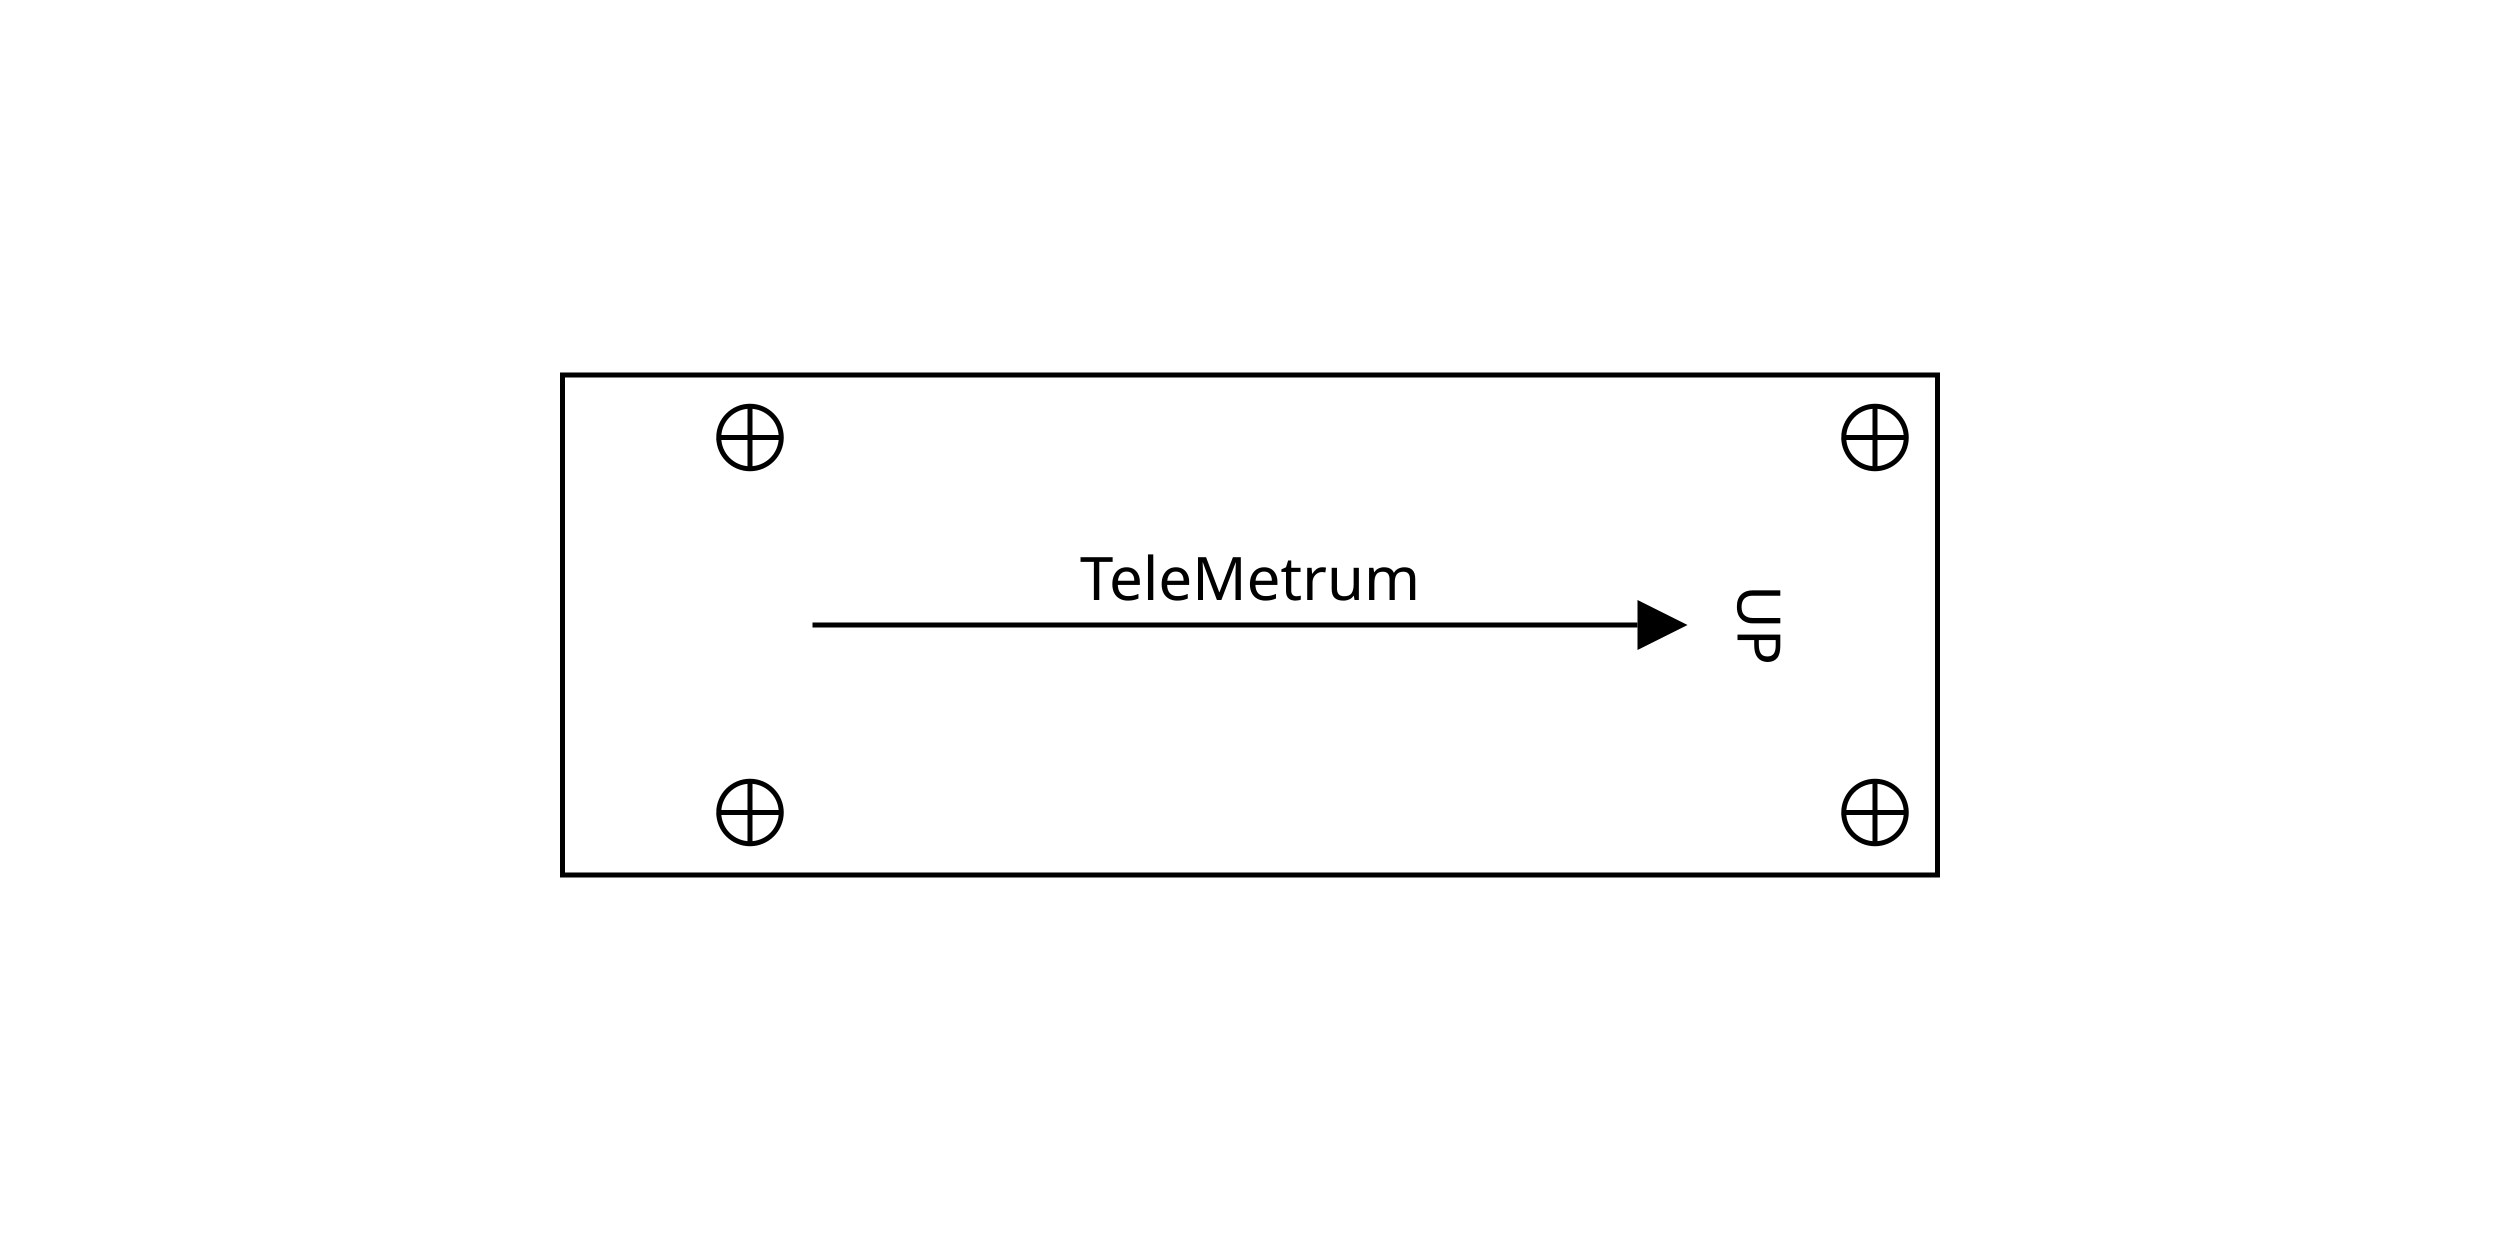
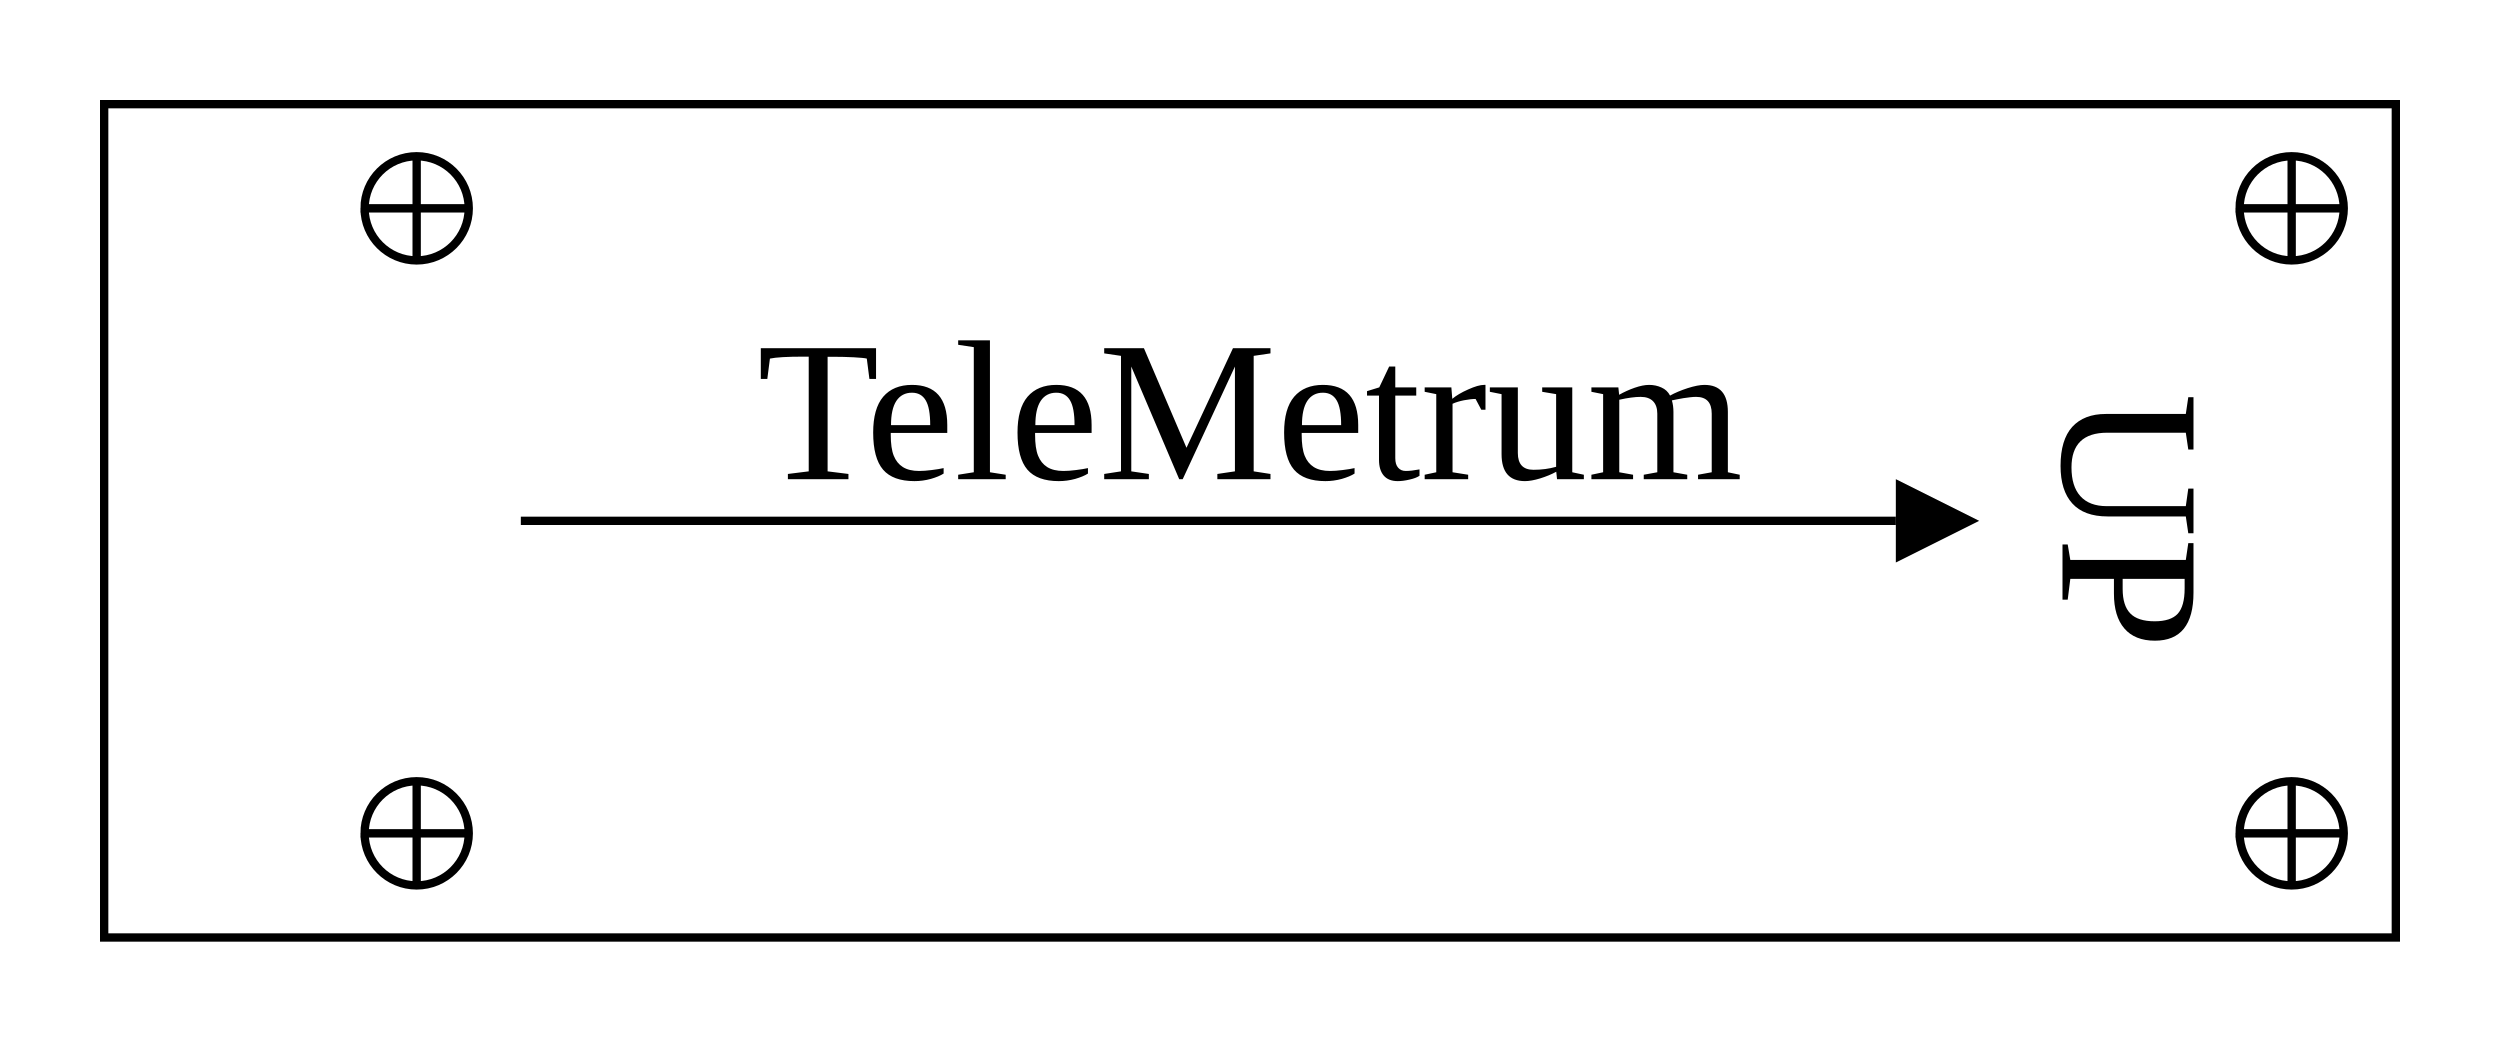
- <svg xmlns="http://www.w3.org/2000/svg" width="5in" height="2.5in" viewBox="0 0 500 250" preserveaspectratio="none" id="svg2" version="1.1">
-   <g transform="translate(112.5,75)" style="fill:none;stroke:#000000;stroke-width:1;stroke-linejoin:miter;font-family:Frutiger LT Std">
+ <svg xmlns="http://www.w3.org/2000/svg" width="3in" height="1.25in" viewBox="0 0 300 125" preserveaspectratio="none" id="svg2" version="1.1">
+   <g transform="translate(12.5,12.5)" style="fill:none;stroke:#000000;stroke-width:1;stroke-linejoin:miter;font-size:24">
    <rect width="275" height="100" x="0" y="0" />
    <path d="M37.5,12.5 m-6.25,0 a6.25,6.25,0,1,0,12.5,0 a6.25,6.25,0,1,0,-12.5,0 l12.5,0 m-6.25,-6.25 l0,12.5" />
    <path d="M262.5,12.5 m-6.25,0 a6.25,6.25,0,1,0,12.5,0 a6.25,6.25,0,1,0,-12.5,0 l12.5,0 m-6.25,-6.25 l0,12.5" />
    <path d="M37.5,87.5 m-6.25,0 a6.25,6.25,0,1,0,12.5,0 a6.25,6.25,0,1,0,-12.5,0 l12.5,0 m-6.25,-6.25 l0,12.5" />
    <path d="M262.5,87.5 m-6.25,0 a6.25,6.25,0,1,0,12.5,0 a6.25,6.25,0,1,0,-12.5,0 l12.5,0 m-6.25,-6.25 l0,12.5" />
    <path d="M50,50 l165,0" />
    <path style="fill:#000000;stroke:none" d="M215,45 l10,5 l-10,5 z" />
    <text x="137.5" y="45" style="fill:#000000;stroke:none" text-anchor="middle">TeleMetrum</text>
    <g transform="rotate(90)">
      <text x="50" y="-235" style="fill:#000000;stroke:none" text-anchor="middle">UP</text>
    </g>
  </g>
</svg>
